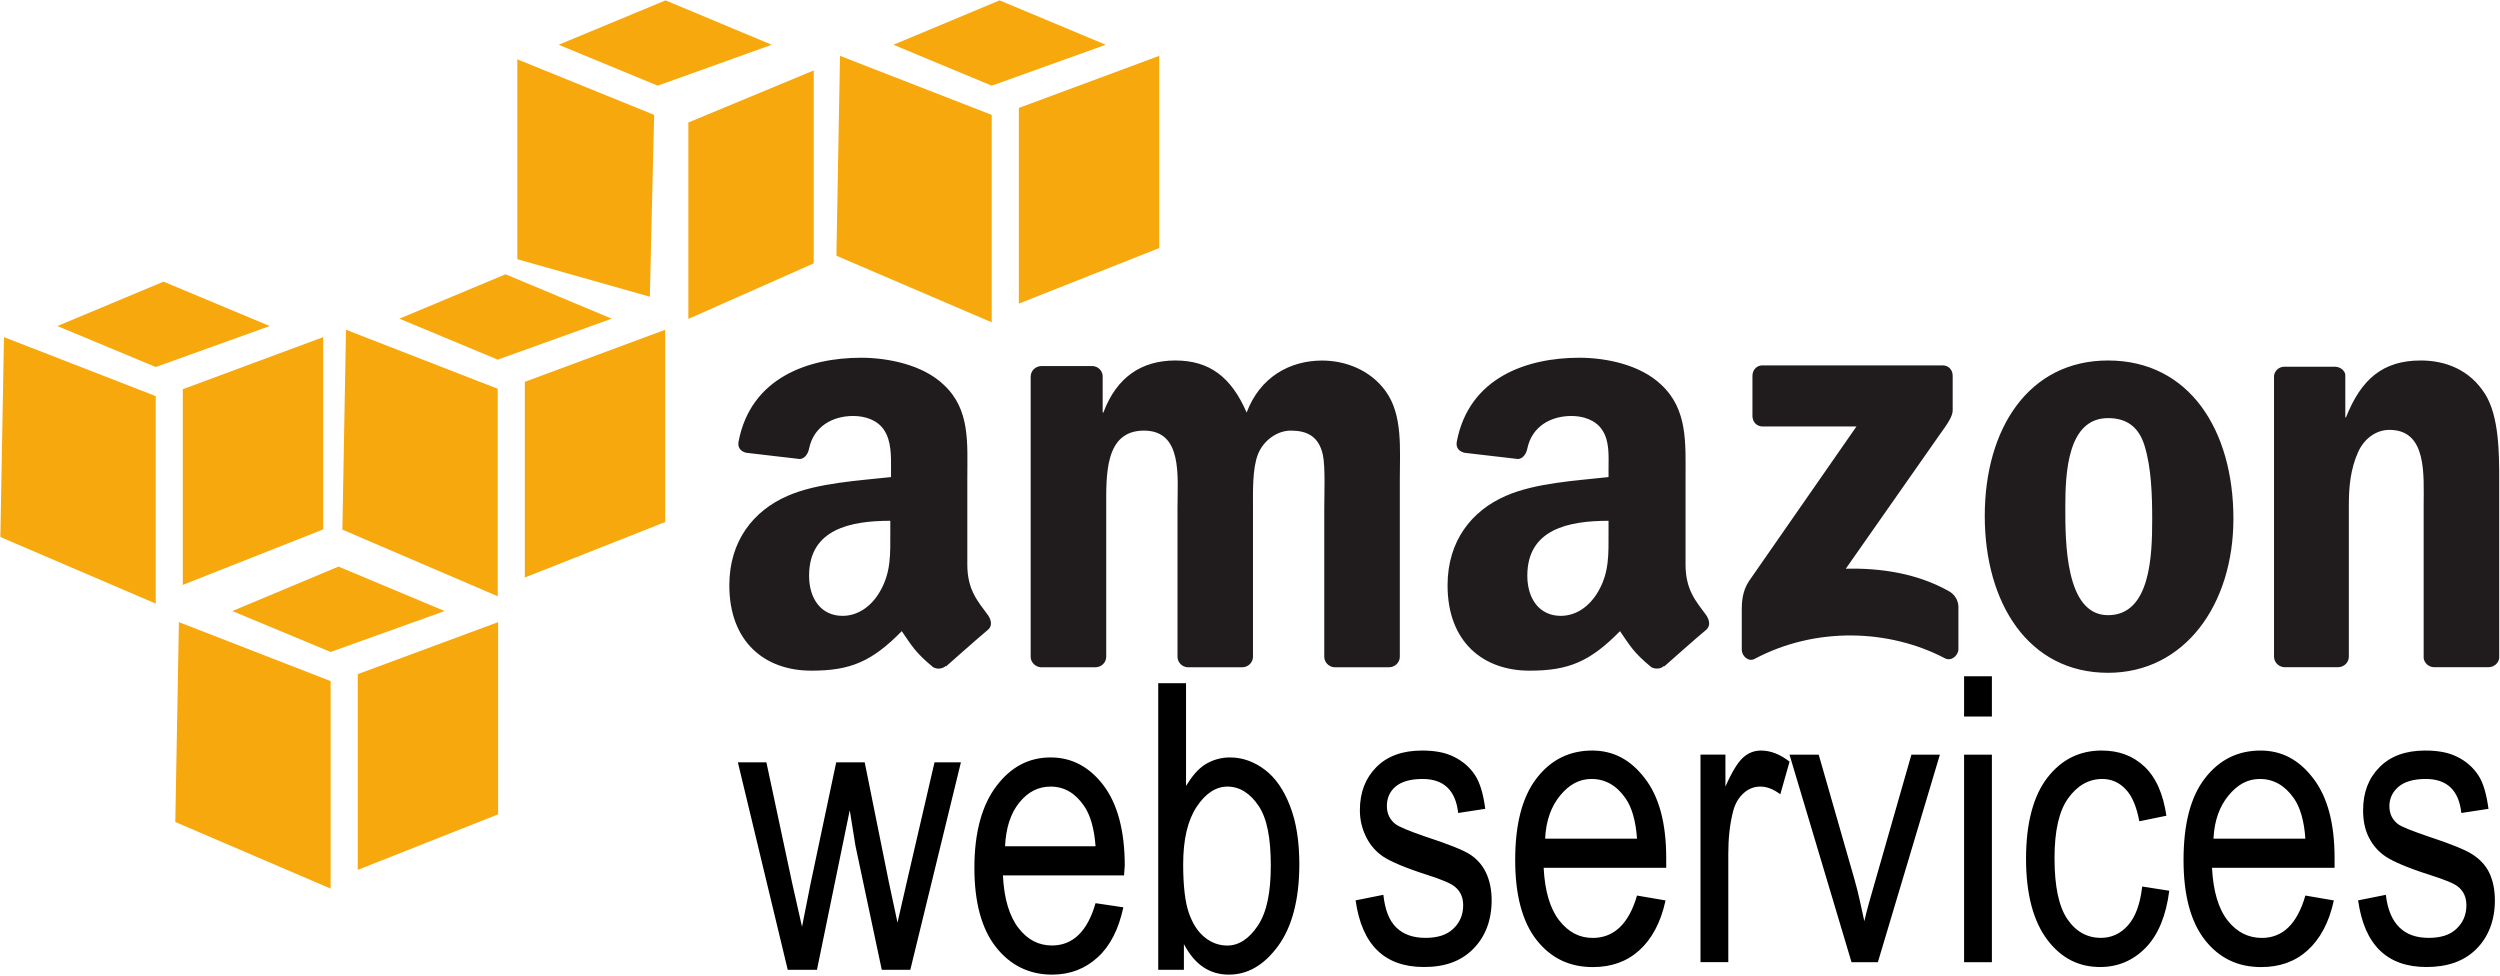
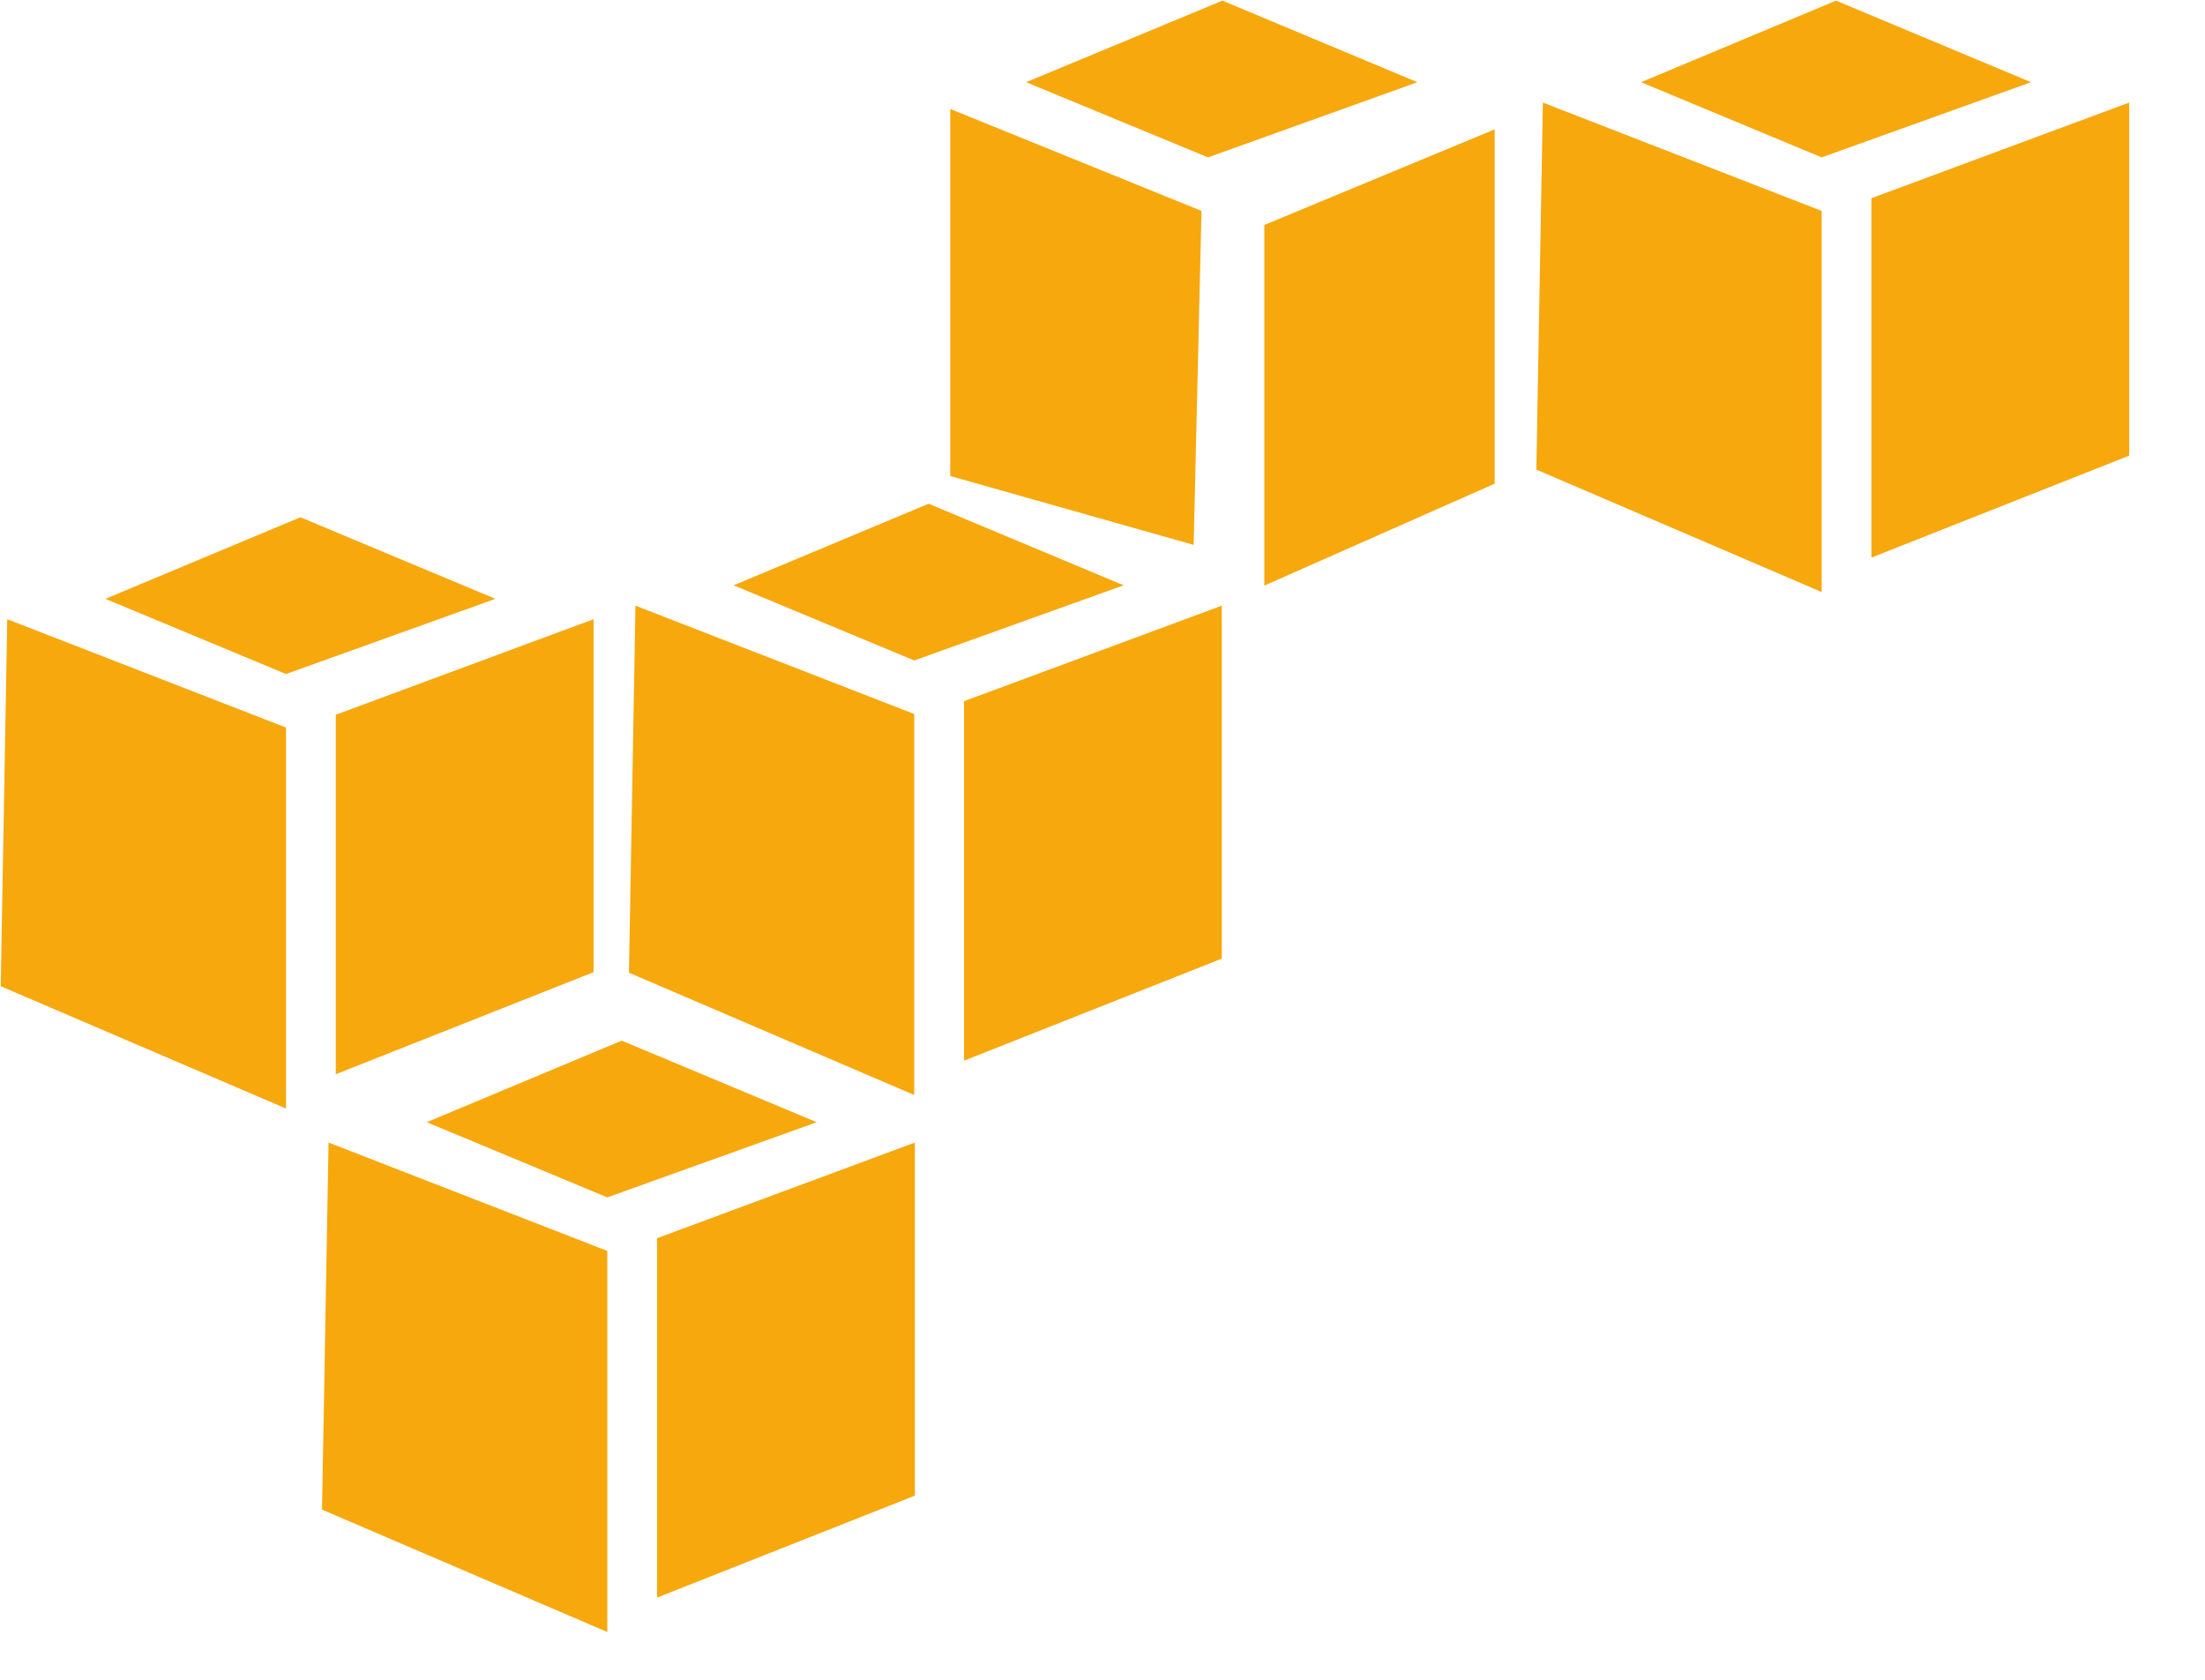
- <svg xmlns="http://www.w3.org/2000/svg" viewBox="0 0 41 16" version="1.1">
-   <g stroke="none" stroke-width="1" fill="none" fill-rule="evenodd">
-     <g fill-rule="nonzero">
-       <path d="M14.122,5.867 C13.267,5.867 12.312,6.188 12.112,7.244 C12.091,7.356 12.167,7.41 12.241,7.426 L13.117,7.528 C13.199,7.524 13.254,7.438 13.269,7.357 C13.344,6.994 13.651,6.822 13.994,6.822 C14.179,6.822 14.387,6.884 14.497,7.05 C14.622,7.235 14.613,7.486 14.613,7.699 L14.613,7.824 C14.092,7.882 13.407,7.918 12.919,8.131 C12.356,8.375 11.961,8.871 11.961,9.599 C11.961,10.533 12.548,10.999 13.305,10.999 C13.944,10.999 14.296,10.853 14.789,10.351 C14.952,10.587 15.005,10.695 15.303,10.942 C15.371,10.98 15.456,10.971 15.513,10.92 L15.513,10.931 C15.693,10.772 16.019,10.482 16.203,10.328 C16.276,10.268 16.26,10.17 16.203,10.089 C16.039,9.863 15.864,9.68 15.864,9.258 L15.864,7.859 C15.864,7.266 15.916,6.719 15.478,6.311 C15.133,5.98 14.559,5.867 14.122,5.867 Z M25.901,5.867 C25.045,5.867 24.092,6.188 23.891,7.244 C23.87,7.356 23.946,7.41 24.02,7.426 L24.896,7.528 C24.977,7.524 25.033,7.438 25.048,7.357 C25.123,6.994 25.43,6.822 25.773,6.822 C25.958,6.822 26.166,6.884 26.275,7.05 C26.401,7.235 26.38,7.486 26.38,7.699 L26.38,7.824 C25.86,7.882 25.186,7.918 24.698,8.131 C24.135,8.375 23.74,8.871 23.74,9.599 C23.74,10.533 24.328,10.999 25.084,10.999 C25.722,10.999 26.075,10.853 26.568,10.351 C26.731,10.587 26.783,10.695 27.082,10.942 C27.149,10.977 27.233,10.974 27.292,10.92 L27.292,10.931 C27.472,10.772 27.798,10.482 27.982,10.328 C28.054,10.268 28.038,10.17 27.982,10.089 C27.817,9.863 27.643,9.68 27.643,9.258 L27.643,7.859 C27.643,7.266 27.682,6.719 27.246,6.311 C26.9,5.98 26.338,5.867 25.901,5.867 Z M19.275,5.912 C18.723,5.912 18.313,6.184 18.095,6.766 L18.084,6.766 L18.084,6.163 C18.078,6.077 18.008,6.009 17.92,6.003 L17.079,6.003 C16.982,6.005 16.905,6.08 16.903,6.174 L16.903,10.783 C16.911,10.868 16.98,10.935 17.067,10.943 L17.967,10.943 C18.063,10.942 18.141,10.866 18.142,10.772 L18.142,8.325 C18.142,7.792 18.115,7.062 18.761,7.062 C19.399,7.062 19.311,7.812 19.311,8.325 L19.311,10.772 C19.311,10.859 19.383,10.937 19.474,10.943 L20.374,10.943 C20.47,10.942 20.548,10.866 20.549,10.772 L20.549,8.325 C20.549,8.063 20.538,7.682 20.631,7.449 C20.724,7.216 20.951,7.062 21.169,7.062 C21.429,7.062 21.628,7.151 21.695,7.46 C21.737,7.645 21.718,8.132 21.718,8.325 L21.718,10.772 C21.718,10.859 21.791,10.937 21.882,10.943 L22.781,10.943 C22.878,10.942 22.956,10.866 22.957,10.772 L22.957,7.859 C22.957,7.364 23.008,6.802 22.723,6.413 C22.471,6.065 22.06,5.913 21.683,5.913 C21.154,5.913 20.663,6.184 20.445,6.766 C20.193,6.184 19.837,5.912 19.275,5.912 Z M34.572,5.912 C33.272,5.912 32.55,7.026 32.55,8.462 C32.55,9.888 33.264,11.034 34.572,11.034 C35.83,11.034 36.628,9.914 36.628,8.507 C36.628,7.053 35.905,5.912 34.572,5.912 Z M39.701,5.912 C39.08,5.912 38.725,6.215 38.474,6.845 L38.463,6.845 L38.463,6.14 C38.447,6.068 38.378,6.019 38.299,6.014 L37.469,6.014 C37.38,6.012 37.305,6.076 37.294,6.162 L37.294,10.771 C37.296,10.861 37.366,10.934 37.458,10.942 L38.346,10.942 C38.442,10.941 38.52,10.865 38.521,10.771 L38.521,8.29 C38.521,7.979 38.548,7.696 38.673,7.414 C38.774,7.191 38.969,7.05 39.187,7.05 C39.807,7.05 39.748,7.786 39.748,8.29 L39.748,10.794 C39.76,10.875 39.828,10.937 39.912,10.942 L40.811,10.942 C40.9,10.942 40.976,10.877 40.987,10.794 L40.987,7.892 C40.987,7.446 40.988,6.826 40.753,6.458 C40.501,6.061 40.103,5.912 39.701,5.912 Z M28.904,5.992 C28.813,5.992 28.741,6.063 28.74,6.163 L28.74,6.823 C28.741,6.921 28.811,6.993 28.904,6.994 L30.446,6.994 L28.682,9.532 C28.574,9.695 28.565,9.881 28.565,9.987 L28.565,10.658 C28.565,10.755 28.673,10.861 28.775,10.806 C29.781,10.272 30.986,10.319 31.895,10.795 C32.006,10.854 32.118,10.744 32.118,10.647 L32.118,9.941 C32.112,9.835 32.05,9.74 31.954,9.691 C31.438,9.402 30.839,9.313 30.271,9.327 L31.802,7.141 C31.944,6.945 32.023,6.827 32.024,6.732 L32.024,6.163 C32.024,6.065 31.955,5.992 31.86,5.992 L28.904,5.992 Z M34.572,6.857 C34.857,6.857 35.067,6.981 35.168,7.301 C35.284,7.67 35.296,8.131 35.296,8.519 C35.296,9.11 35.268,10.089 34.572,10.089 C33.868,10.089 33.871,8.877 33.871,8.314 C33.871,7.752 33.909,6.857 34.572,6.857 Z M14.601,8.541 L14.601,8.735 C14.601,9.085 14.614,9.379 14.437,9.691 C14.295,9.944 14.07,10.1 13.818,10.1 C13.474,10.1 13.269,9.829 13.269,9.441 C13.269,8.675 13.952,8.541 14.601,8.541 Z M26.38,8.541 L26.38,8.735 C26.38,9.085 26.393,9.379 26.216,9.691 C26.073,9.944 25.85,10.1 25.597,10.1 C25.253,10.1 25.048,9.829 25.048,9.441 C25.048,8.675 25.73,8.541 26.38,8.541 Z" fill="#201C1D" />
-       <path d="M32.211,11.091 L32.211,11.751 L32.667,11.751 L32.667,11.091 L32.211,11.091 Z M18.995,11.204 L18.995,15.905 L19.416,15.905 L19.416,15.484 C19.505,15.65 19.607,15.775 19.731,15.859 C19.855,15.943 19.996,15.984 20.152,15.984 C20.461,15.984 20.727,15.831 20.958,15.518 C21.189,15.205 21.309,14.752 21.309,14.175 C21.309,13.797 21.259,13.484 21.157,13.219 C21.055,12.954 20.918,12.757 20.748,12.627 C20.577,12.497 20.384,12.422 20.175,12.422 C20.031,12.421 19.889,12.46 19.766,12.536 C19.645,12.612 19.546,12.735 19.451,12.889 L19.451,11.204 L18.995,11.204 Z M23.319,12.309 C23.002,12.309 22.75,12.4 22.571,12.582 C22.392,12.763 22.302,12.997 22.302,13.287 C22.302,13.456 22.341,13.599 22.407,13.731 C22.473,13.864 22.569,13.971 22.687,14.05 C22.807,14.129 23.046,14.233 23.4,14.346 C23.645,14.423 23.792,14.488 23.856,14.539 C23.949,14.614 23.996,14.712 23.996,14.847 C23.996,15.002 23.941,15.132 23.832,15.233 C23.724,15.335 23.574,15.381 23.377,15.381 C23.179,15.381 23.017,15.327 22.898,15.21 C22.779,15.094 22.714,14.916 22.687,14.675 L22.232,14.766 C22.334,15.497 22.708,15.859 23.353,15.859 C23.697,15.859 23.961,15.764 24.16,15.563 C24.359,15.363 24.463,15.092 24.463,14.766 C24.463,14.591 24.431,14.439 24.37,14.311 C24.308,14.184 24.223,14.089 24.113,14.016 C24.001,13.942 23.754,13.844 23.376,13.72 C23.102,13.626 22.941,13.558 22.886,13.515 C22.793,13.443 22.745,13.345 22.745,13.219 C22.745,13.091 22.789,12.983 22.886,12.901 C22.982,12.819 23.132,12.775 23.33,12.775 C23.678,12.775 23.873,12.962 23.914,13.333 L24.358,13.265 C24.328,13.03 24.275,12.844 24.194,12.718 C24.114,12.592 23.995,12.486 23.844,12.411 C23.693,12.336 23.519,12.309 23.319,12.309 Z M26.112,12.309 C25.746,12.309 25.438,12.455 25.2,12.764 C24.962,13.073 24.849,13.52 24.849,14.107 C24.849,14.673 24.964,15.116 25.2,15.416 C25.436,15.716 25.742,15.86 26.123,15.86 C26.426,15.86 26.678,15.771 26.883,15.587 C27.088,15.402 27.237,15.13 27.315,14.767 L26.847,14.687 C26.713,15.153 26.466,15.381 26.123,15.382 C25.904,15.382 25.726,15.291 25.573,15.097 C25.421,14.903 25.335,14.614 25.316,14.232 L27.326,14.232 L27.326,14.073 C27.326,13.498 27.209,13.067 26.975,12.764 C26.743,12.46 26.46,12.309 26.112,12.309 Z M28.881,12.309 C28.772,12.309 28.676,12.345 28.589,12.422 C28.501,12.5 28.402,12.661 28.297,12.9 L28.297,12.376 L27.888,12.376 L27.888,15.779 L28.344,15.779 L28.344,14.004 C28.344,13.757 28.367,13.518 28.425,13.298 C28.458,13.172 28.52,13.073 28.601,13.003 C28.681,12.932 28.773,12.9 28.87,12.9 C28.977,12.9 29.084,12.942 29.197,13.026 L29.349,12.491 C29.189,12.367 29.033,12.309 28.881,12.309 Z M34.466,12.309 C34.105,12.309 33.808,12.456 33.578,12.753 C33.349,13.048 33.227,13.493 33.227,14.084 C33.227,14.671 33.35,15.115 33.578,15.415 C33.806,15.715 34.091,15.859 34.443,15.859 C34.733,15.859 34.983,15.754 35.191,15.541 C35.398,15.327 35.524,15.013 35.576,14.608 L35.132,14.539 C35.099,14.829 35.021,15.038 34.898,15.177 C34.775,15.314 34.627,15.381 34.454,15.381 C34.233,15.381 34.046,15.281 33.905,15.074 C33.764,14.867 33.694,14.535 33.694,14.072 C33.694,13.624 33.769,13.3 33.917,13.093 C34.064,12.887 34.252,12.775 34.477,12.775 C34.628,12.775 34.756,12.832 34.863,12.946 C34.971,13.059 35.042,13.24 35.085,13.469 L35.529,13.378 C35.476,13.02 35.358,12.749 35.167,12.57 C34.976,12.391 34.745,12.309 34.466,12.309 Z M37.072,12.309 C36.707,12.309 36.399,12.455 36.161,12.764 C35.922,13.073 35.81,13.52 35.81,14.107 C35.81,14.673 35.925,15.116 36.161,15.416 C36.397,15.716 36.702,15.86 37.084,15.86 C37.386,15.86 37.638,15.771 37.843,15.587 C38.048,15.402 38.197,15.13 38.275,14.767 L37.808,14.687 C37.674,15.153 37.437,15.381 37.095,15.382 C36.877,15.382 36.687,15.291 36.534,15.097 C36.382,14.903 36.296,14.614 36.277,14.232 L38.287,14.232 L38.287,14.073 C38.287,13.498 38.17,13.067 37.936,12.764 C37.704,12.46 37.421,12.309 37.072,12.309 Z M39.772,12.309 C39.454,12.309 39.203,12.4 39.024,12.582 C38.844,12.763 38.755,12.997 38.755,13.287 C38.755,13.456 38.782,13.599 38.848,13.731 C38.914,13.864 39.009,13.971 39.129,14.05 C39.248,14.129 39.487,14.233 39.841,14.346 C40.086,14.423 40.245,14.488 40.309,14.539 C40.402,14.614 40.449,14.712 40.449,14.847 C40.449,15.002 40.394,15.132 40.285,15.233 C40.178,15.335 40.027,15.381 39.83,15.381 C39.632,15.381 39.469,15.327 39.351,15.21 C39.232,15.094 39.155,14.916 39.128,14.675 L38.673,14.766 C38.775,15.497 39.149,15.859 39.794,15.859 C40.139,15.859 40.413,15.764 40.613,15.563 C40.812,15.363 40.916,15.092 40.916,14.766 C40.916,14.591 40.884,14.439 40.823,14.311 C40.761,14.184 40.665,14.089 40.554,14.016 C40.443,13.942 40.207,13.844 39.829,13.72 C39.555,13.626 39.382,13.558 39.327,13.515 C39.233,13.443 39.186,13.345 39.186,13.219 C39.186,13.091 39.241,12.983 39.338,12.901 C39.435,12.819 39.585,12.775 39.782,12.775 C40.131,12.775 40.326,12.962 40.366,13.333 L40.811,13.265 C40.78,13.03 40.728,12.844 40.647,12.718 C40.561,12.586 40.44,12.48 40.296,12.411 C40.146,12.336 39.971,12.309 39.772,12.309 Z M29.348,12.377 L30.365,15.78 L30.797,15.78 L31.814,12.377 L31.347,12.377 L30.751,14.459 C30.678,14.711 30.615,14.929 30.575,15.108 C30.525,14.882 30.478,14.644 30.411,14.414 L29.827,12.377 L29.348,12.377 Z M32.211,12.377 L32.211,15.78 L32.667,15.78 L32.667,12.377 L32.211,12.377 Z M17.231,12.422 C16.869,12.422 16.578,12.58 16.343,12.889 C16.107,13.198 15.98,13.645 15.98,14.232 C15.98,14.797 16.097,15.229 16.331,15.529 C16.565,15.829 16.877,15.984 17.254,15.984 C17.554,15.984 17.799,15.885 18.002,15.7 C18.205,15.515 18.345,15.244 18.423,14.88 L17.967,14.812 C17.834,15.277 17.593,15.505 17.254,15.506 C17.038,15.506 16.856,15.416 16.705,15.222 C16.554,15.027 16.466,14.739 16.448,14.357 L18.434,14.357 L18.446,14.197 C18.446,13.623 18.326,13.18 18.095,12.877 C17.864,12.574 17.575,12.422 17.231,12.422 Z M12.101,12.502 L12.919,15.905 L13.398,15.905 L13.936,13.287 L14.029,13.868 L14.461,15.905 L14.929,15.905 L15.759,12.502 L15.326,12.502 L14.87,14.471 L14.719,15.131 L14.578,14.471 L14.181,12.502 L13.714,12.502 L13.293,14.494 L13.153,15.199 L12.989,14.471 L12.569,12.502 L12.101,12.502 L12.101,12.502 Z M26.1,12.775 C26.327,12.775 26.514,12.882 26.66,13.094 C26.761,13.239 26.827,13.459 26.847,13.754 L25.34,13.754 C25.354,13.455 25.441,13.224 25.585,13.048 C25.73,12.871 25.896,12.775 26.1,12.775 Z M37.061,12.775 C37.287,12.775 37.474,12.882 37.621,13.094 C37.722,13.239 37.788,13.459 37.808,13.754 L36.301,13.754 C36.315,13.455 36.402,13.224 36.546,13.048 C36.69,12.872 36.856,12.775 37.061,12.775 Z M17.231,12.9 C17.455,12.9 17.635,13.007 17.78,13.219 C17.88,13.364 17.946,13.585 17.967,13.879 L16.483,13.879 C16.497,13.58 16.573,13.338 16.717,13.162 C16.859,12.986 17.028,12.9 17.231,12.9 Z M20.129,12.9 C20.331,12.9 20.504,13.01 20.643,13.219 C20.782,13.428 20.841,13.751 20.841,14.198 C20.841,14.633 20.776,14.958 20.631,15.177 C20.487,15.396 20.315,15.507 20.129,15.507 C19.992,15.507 19.867,15.462 19.755,15.37 C19.642,15.279 19.559,15.147 19.497,14.972 C19.436,14.797 19.404,14.527 19.404,14.175 C19.404,13.76 19.48,13.45 19.626,13.23 C19.772,13.011 19.942,12.9 20.129,12.9 Z" fill="#000000" />
-       <path d="M5.551,9.292 L3.81,10.021 L5.422,10.692 L7.292,10.021 L5.551,9.292 Z M2.934,10.203 L2.875,13.481 L5.422,14.573 L5.422,11.17 L2.934,10.203 Z M8.169,10.203 L5.867,11.056 L5.867,14.266 L8.169,13.355 L8.169,10.203 Z M10.915,0.006 L9.162,0.734 L10.786,1.405 L12.656,0.734 L10.915,0.006 Z M8.484,0.973 L8.484,4.251 L10.657,4.866 L10.728,1.884 L8.484,0.973 Z M13.345,1.155 L11.289,2.009 L11.289,5.23 L13.345,4.319 L13.345,1.155 Z M2.682,4.619 L0.941,5.347 L2.554,6.019 L4.423,5.347 L2.682,4.619 Z M0.065,5.529 L0.006,8.807 L2.554,9.899 L2.554,6.496 L0.065,5.529 Z M5.3,5.529 L2.998,6.383 L2.998,9.592 L5.3,8.682 L5.3,5.529 Z M8.291,4.498 L6.55,5.226 L8.163,5.898 L10.032,5.226 L8.291,4.498 Z M5.674,5.408 L5.615,8.686 L8.163,9.779 L8.163,6.376 L5.674,5.408 Z M10.909,5.408 L8.607,6.262 L8.607,9.471 L10.909,8.561 L10.909,5.408 Z M16.393,0.006 L14.652,0.734 L16.264,1.405 L18.134,0.734 L16.393,0.006 Z M13.776,0.916 L13.717,4.194 L16.264,5.286 L16.264,1.884 L13.776,0.916 Z M19.011,0.916 L16.709,1.77 L16.709,4.979 L19.011,4.068 L19.011,0.916 Z" fill="#F7A80D" />
-     </g>
-   </g>
+ <svg xmlns="http://www.w3.org/2000/svg" viewBox="0 0 21 16" version="1.1">
+   <path d="M5.921,9.912 L4.064,10.689 L5.784,11.405 L7.778,10.689 L5.921,9.912 Z M3.129,10.883 L3.067,14.379 L5.784,15.545 L5.784,11.915 L3.129,10.883 Z M8.713,10.883 L6.258,11.794 L6.258,15.217 L8.713,14.246 L8.713,10.883 Z M11.642,0.006 L9.772,0.783 L11.505,1.499 L13.499,0.783 L11.642,0.006 Z M9.05,1.038 L9.05,4.534 L11.368,5.19 L11.443,2.009 L9.05,1.038 Z M14.235,1.232 L12.041,2.143 L12.041,5.578 L14.235,4.607 L14.235,1.232 Z M2.861,4.927 L1.004,5.704 L2.724,6.42 L4.718,5.704 L2.861,4.927 Z M0.069,5.898 L0.007,9.394 L2.724,10.559 L2.724,6.93 L0.069,5.898 Z M5.653,5.898 L3.198,6.808 L3.198,10.232 L5.653,9.26 L5.653,5.898 Z M8.844,4.798 L6.987,5.575 L8.707,6.291 L10.701,5.575 L8.844,4.798 Z M6.052,5.769 L5.99,9.265 L8.707,10.43 L8.707,6.801 L6.052,5.769 Z M11.636,5.769 L9.181,6.679 L9.181,10.103 L11.636,9.131 L11.636,5.769 Z M17.486,0.006 L15.629,0.783 L17.349,1.499 L19.343,0.783 L17.486,0.006 Z M14.694,0.977 L14.632,4.473 L17.349,5.639 L17.349,2.009 L14.694,0.977 Z M20.278,0.977 L17.823,1.888 L17.823,5.311 L20.278,4.34 L20.278,0.977 Z" fill="#F7A80D" fill-rule="nonzero" />
</svg>
